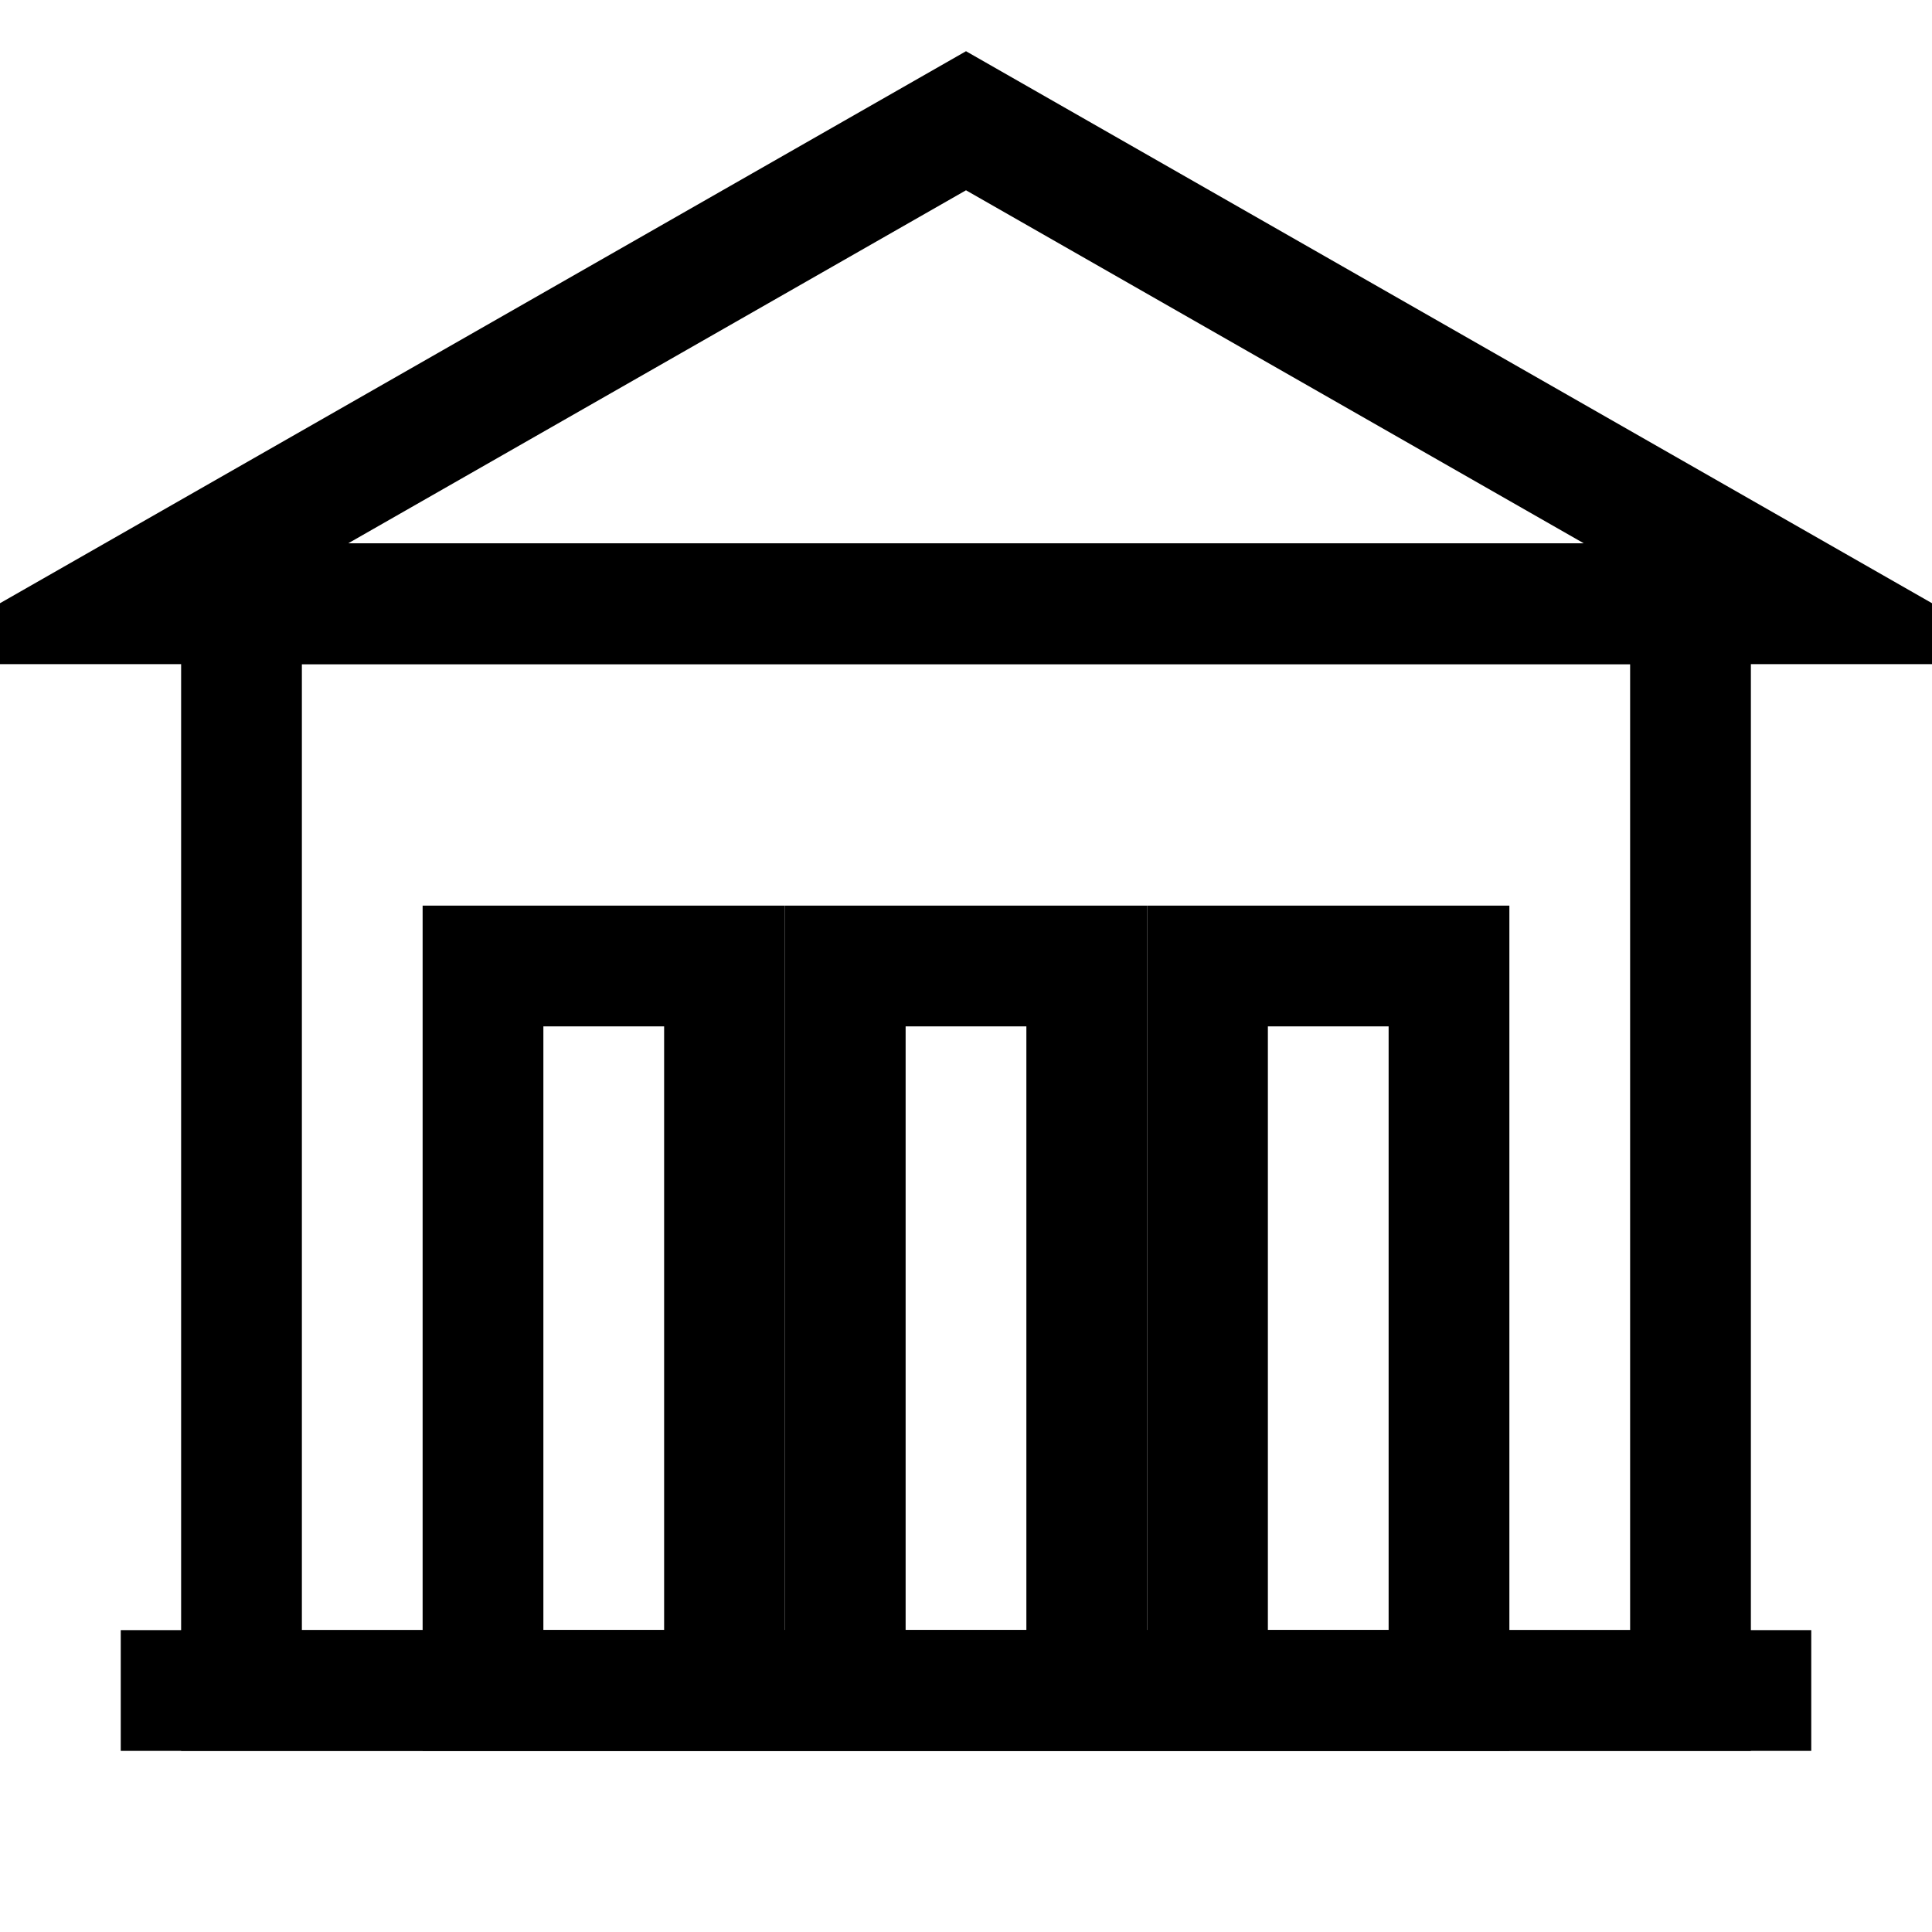
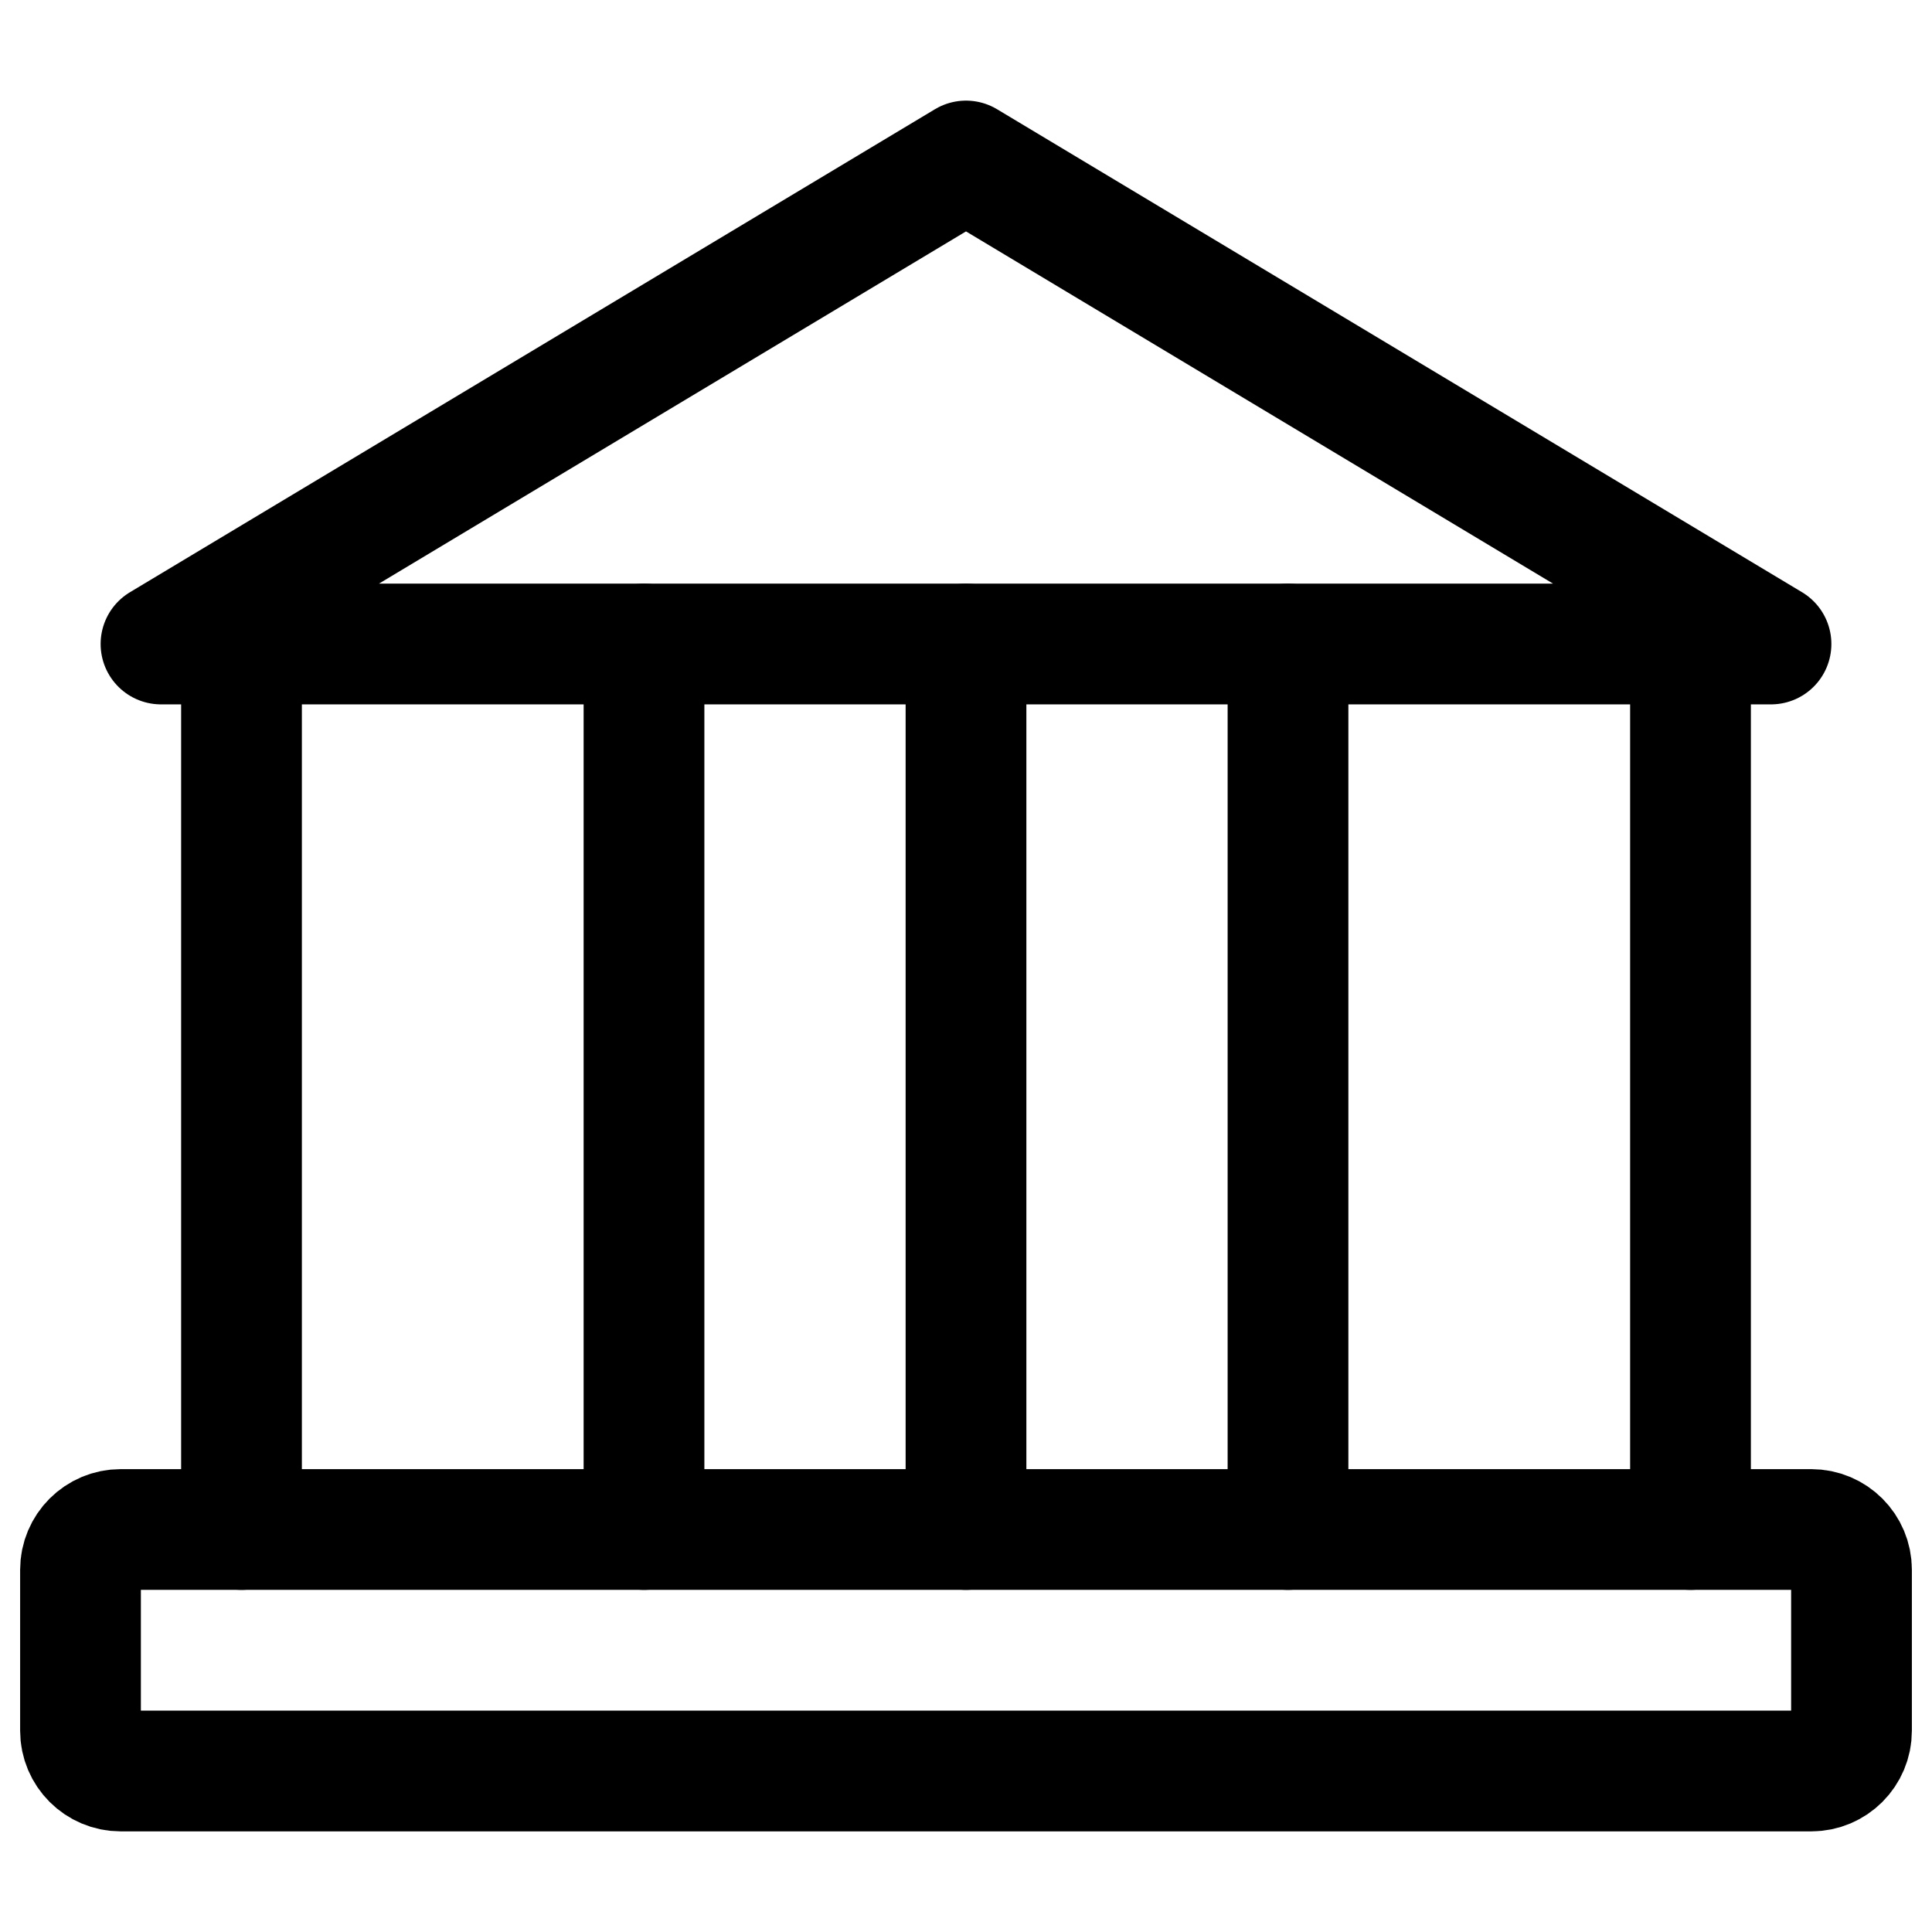
- <svg xmlns="http://www.w3.org/2000/svg" viewBox="0 0 16 16" aria-hidden="true" focusable="false">
-   <polygon points="8,1 15,5 1,5" stroke="currentColor" stroke-width="1" fill="none" />
-   <rect x="2" y="5" width="12" height="9" stroke="currentColor" stroke-width="1" fill="none" />
-   <rect x="4" y="8" width="2" height="6" stroke="currentColor" stroke-width="1" fill="none" />
-   <rect x="7" y="8" width="2" height="6" stroke="currentColor" stroke-width="1" fill="none" />
-   <rect x="10" y="8" width="2" height="6" stroke="currentColor" stroke-width="1" fill="none" />
-   <line x1="1" y1="14" x2="15" y2="14" stroke="currentColor" stroke-width="1" />
+ <svg xmlns="http://www.w3.org/2000/svg" viewBox="0 0 24 24" aria-hidden="true" focusable="false">
+   <polygon points="12,2 22,8 2,8" stroke="currentColor" stroke-width="1.5" fill="none" stroke-linejoin="round" />
+   <line x1="3" y1="8" x2="3" y2="19" stroke="currentColor" stroke-width="1.5" stroke-linecap="round" />
+   <line x1="8" y1="8" x2="8" y2="19" stroke="currentColor" stroke-width="1.5" stroke-linecap="round" />
+   <line x1="12" y1="8" x2="12" y2="19" stroke="currentColor" stroke-width="1.5" stroke-linecap="round" />
+   <line x1="16" y1="8" x2="16" y2="19" stroke="currentColor" stroke-width="1.5" stroke-linecap="round" />
+   <line x1="21" y1="8" x2="21" y2="19" stroke="currentColor" stroke-width="1.5" stroke-linecap="round" />
+   <rect x="1" y="19" width="22" height="3" rx="0.5" stroke="currentColor" stroke-width="1.5" fill="none" stroke-linejoin="round" />
</svg>
